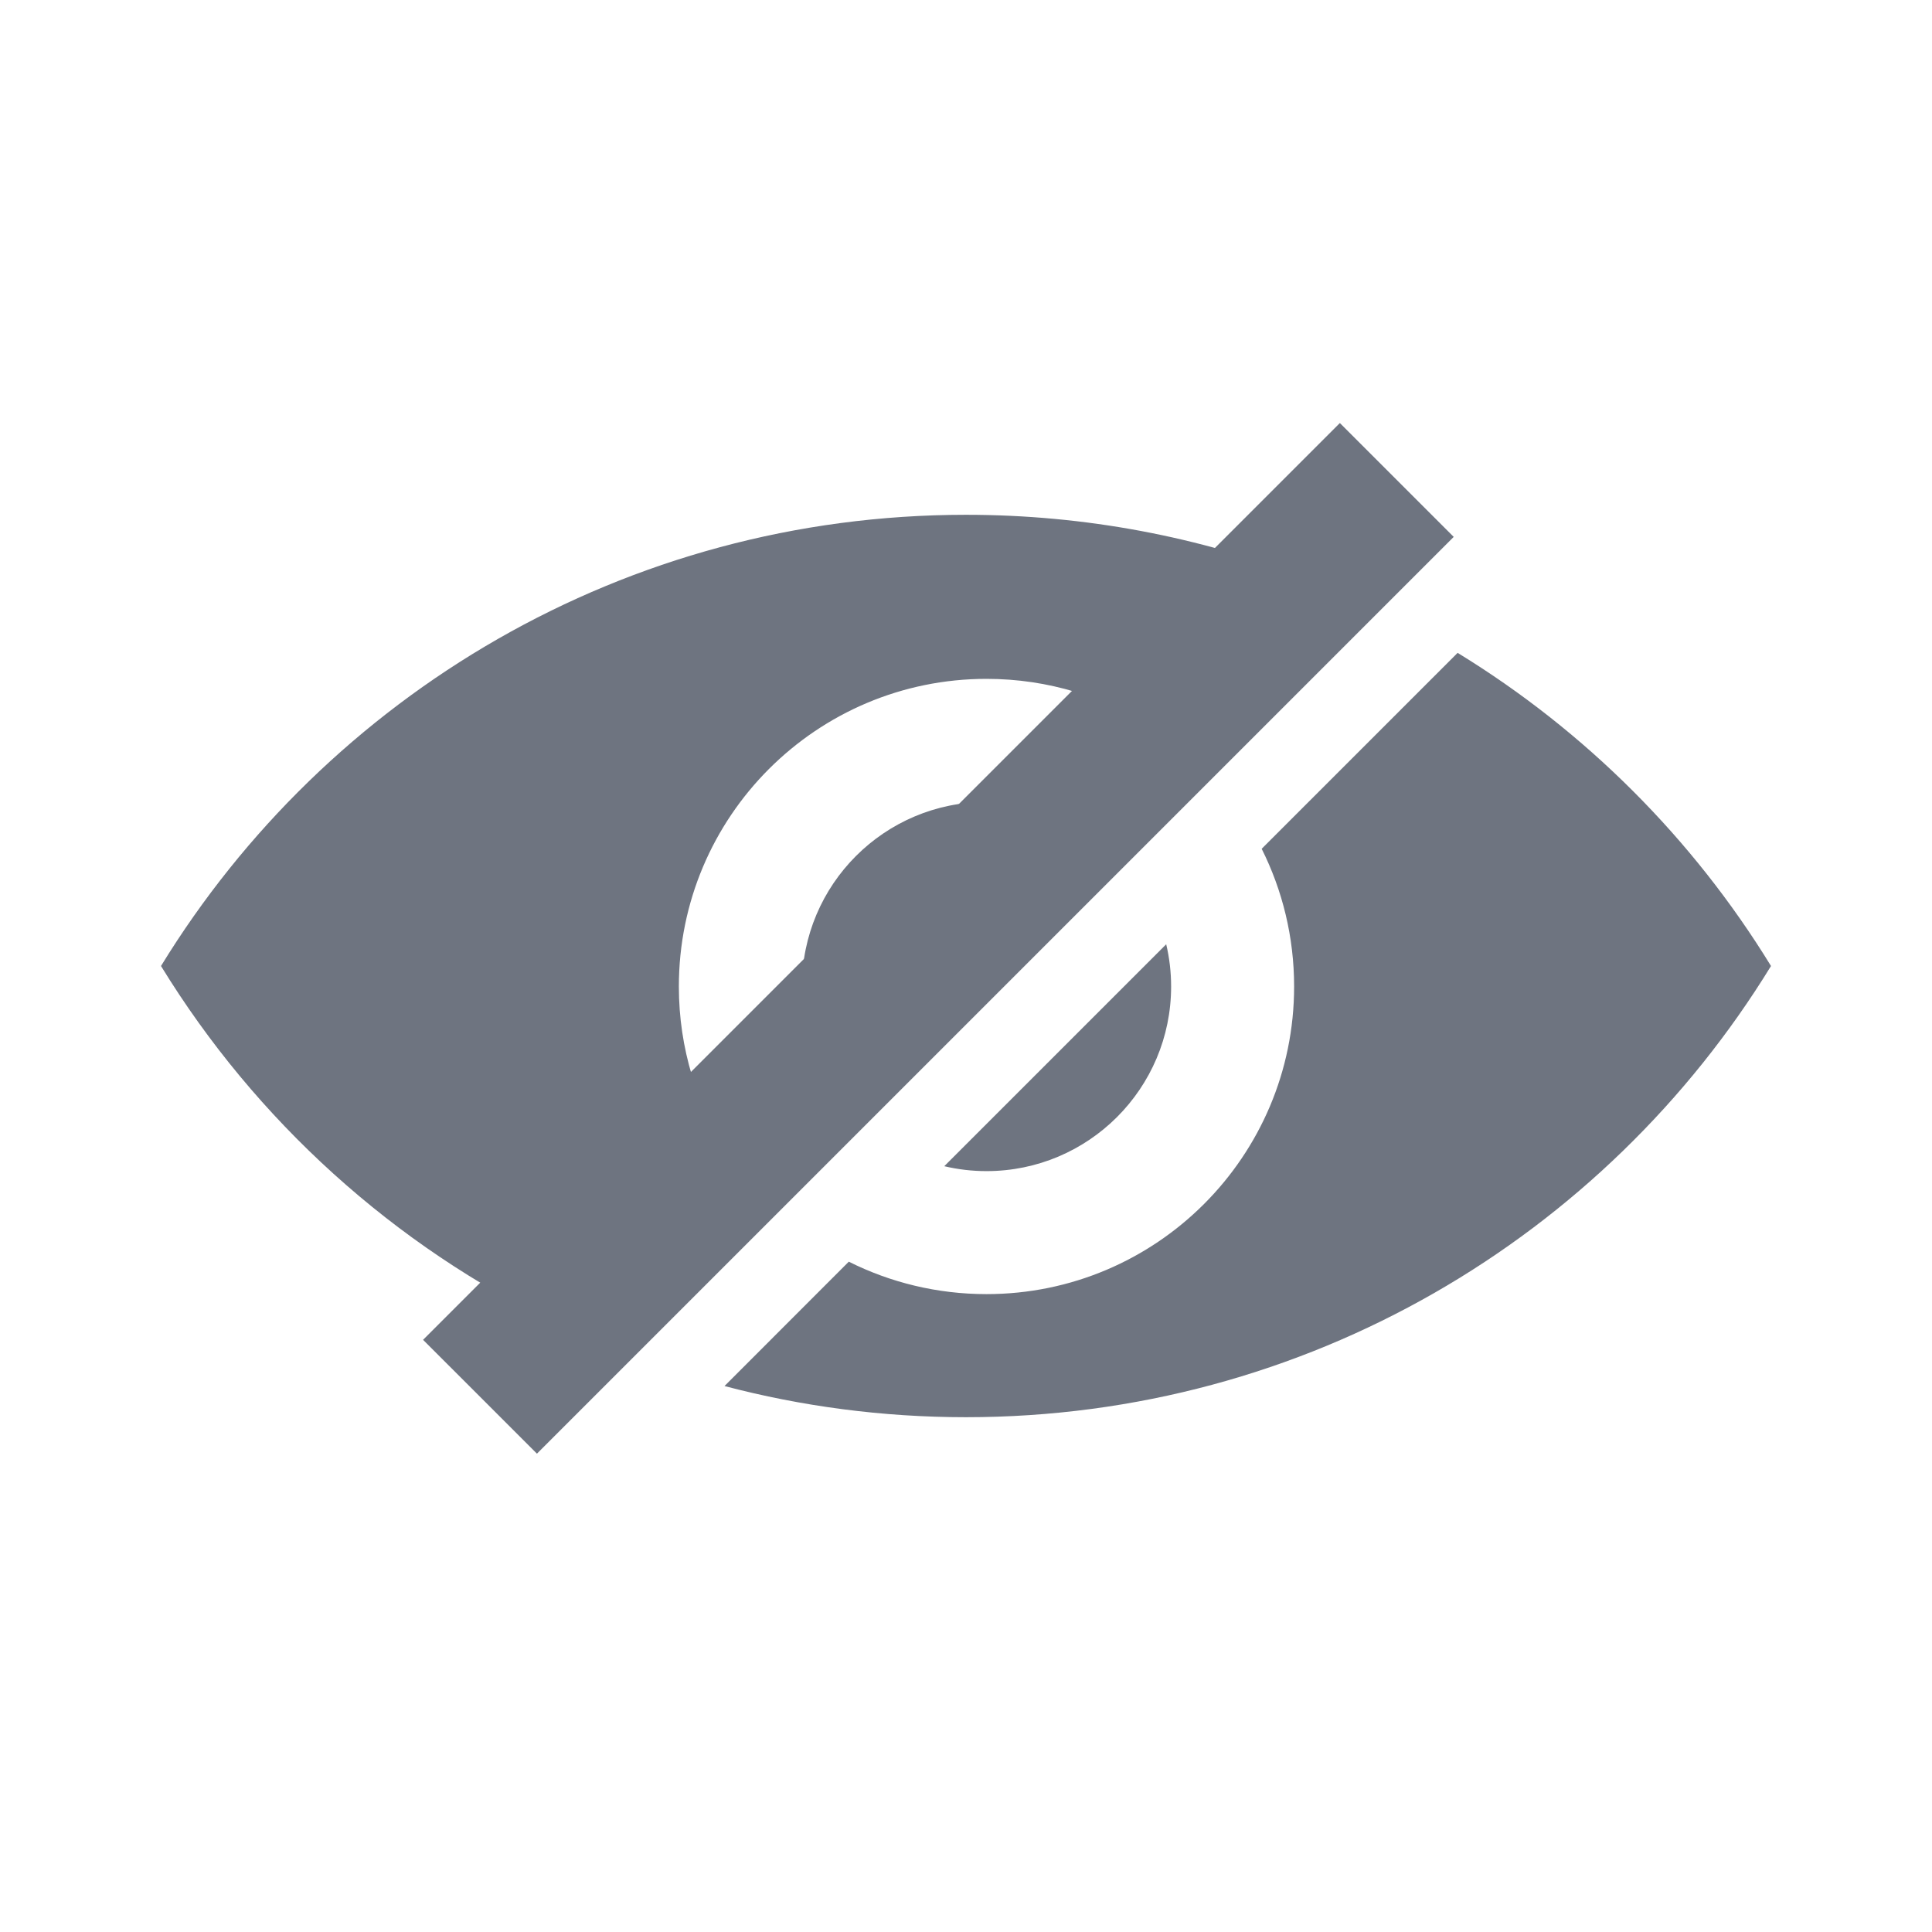
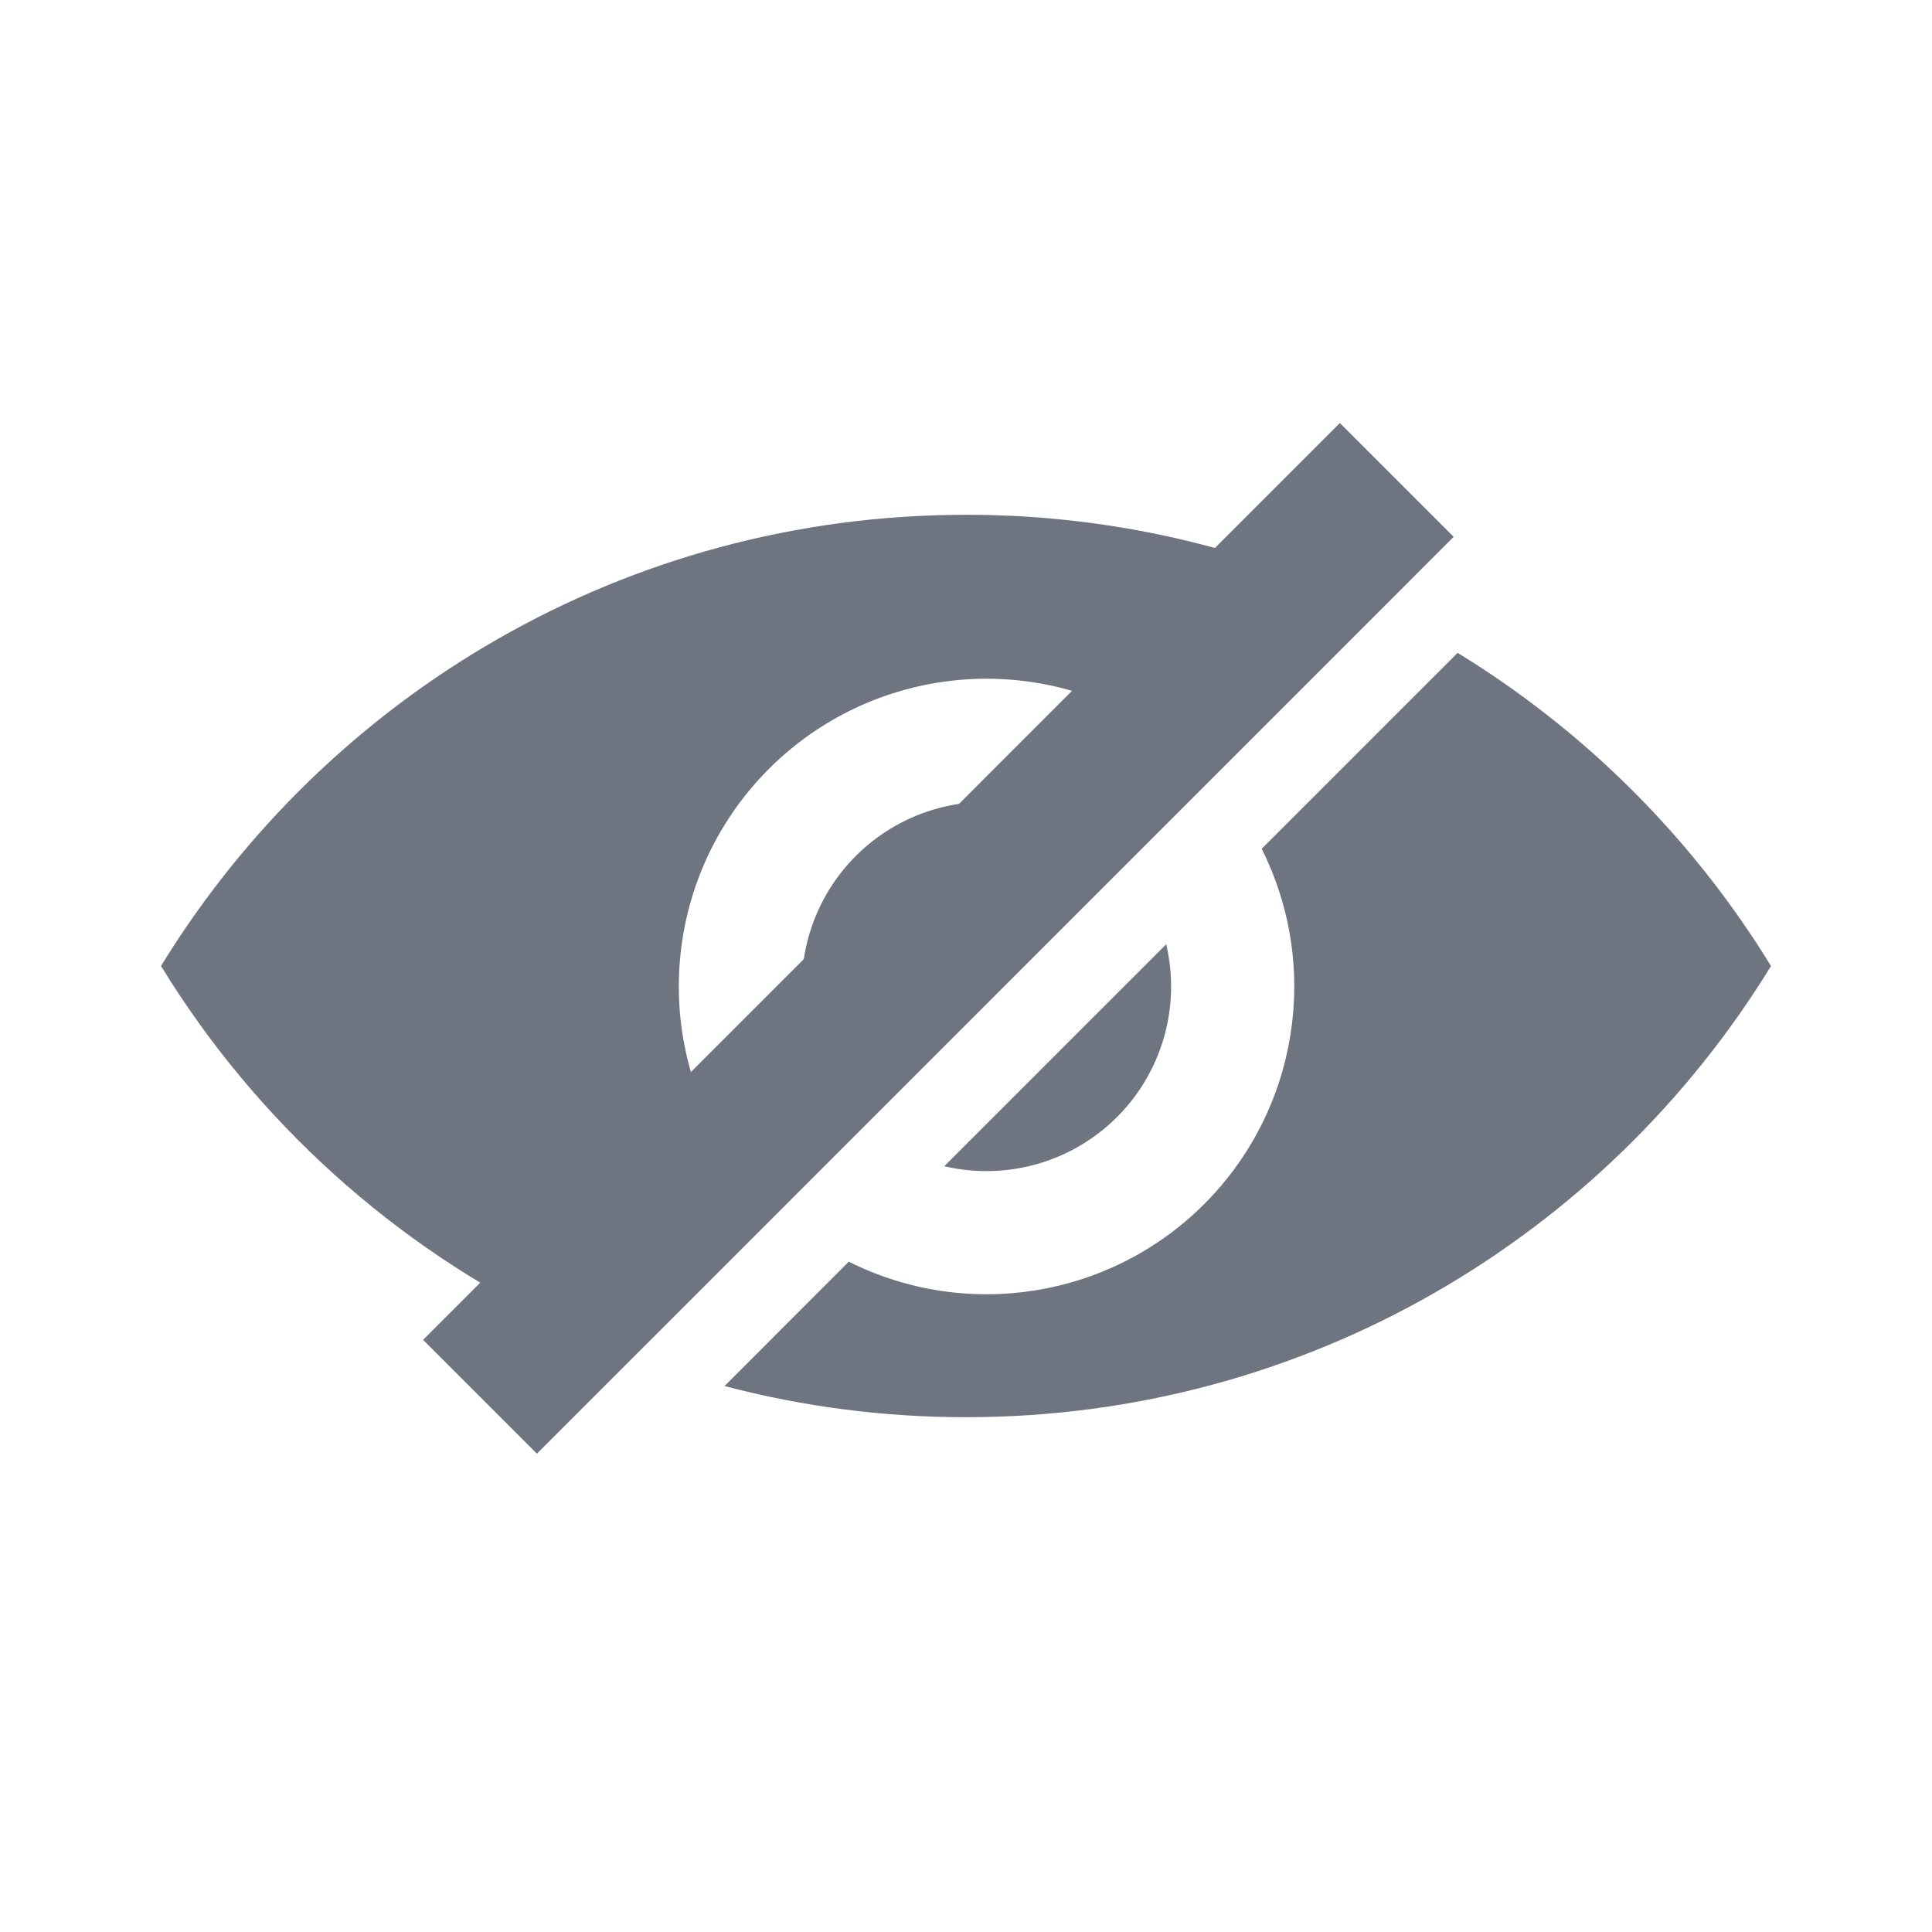
- <svg xmlns="http://www.w3.org/2000/svg" width="24" height="24" viewBox="0 0 24 24" fill="none">
-   <rect x="16.644" y="5.255" width="2" height="16.106" transform="rotate(45 16.644 5.25537)" fill="#6E7480" />
-   <path fill-rule="evenodd" clip-rule="evenodd" d="M16.214 7.175C14.906 6.671 13.485 6.395 12 6.395C7.768 6.395 4.06 8.638 2 12C3.177 13.92 4.891 15.475 6.933 16.456L9.051 14.338C8.66 13.739 8.433 13.024 8.433 12.255C8.433 10.144 10.144 8.433 12.255 8.433C13.023 8.433 13.739 8.66 14.338 9.051L16.214 7.175ZM18.107 8.11L15.673 10.544C15.931 11.059 16.076 11.64 16.076 12.255C16.076 14.365 14.365 16.076 12.255 16.076C11.64 16.076 11.059 15.931 10.544 15.673L9 17.218C9.957 17.47 10.963 17.605 12 17.605C16.232 17.605 19.94 15.362 22 12C21.029 10.416 19.692 9.08 18.107 8.11ZM11.73 14.487C11.899 14.527 12.074 14.548 12.255 14.548C13.521 14.548 14.548 13.521 14.548 12.255C14.548 12.074 14.527 11.899 14.487 11.73L11.73 14.487ZM13.216 10.173C12.924 10.037 12.598 9.962 12.255 9.962C10.988 9.962 9.962 10.988 9.962 12.255C9.962 12.598 10.037 12.924 10.173 13.216L13.216 10.173Z" fill="#6E7480" />
+ <svg xmlns="http://www.w3.org/2000/svg" width="24" height="24" fill="none">
+   <path fill="#6E7480" d="M16.644 5.255l1.414 1.414L6.67 18.058l-1.414-1.414z" />
+   <path fill-rule="evenodd" clip-rule="evenodd" d="M16.214 7.175A11.691 11.691 0 0012 6.395C7.768 6.395 4.06 8.638 2 12a11.77 11.77 0 004.933 4.456l2.118-2.118a3.822 3.822 0 015.288-5.288l1.875-1.875zm1.893.935l-2.434 2.434a3.822 3.822 0 01-5.129 5.129L9 17.218a11.77 11.77 0 003 .387c4.232 0 7.94-2.243 10-5.605a11.78 11.78 0 00-3.893-3.89zm-6.377 6.377a2.293 2.293 0 002.757-2.757l-2.757 2.757zm1.486-4.314a2.293 2.293 0 00-3.044 3.044l3.044-3.044z" fill="#6E7480" />
</svg>
